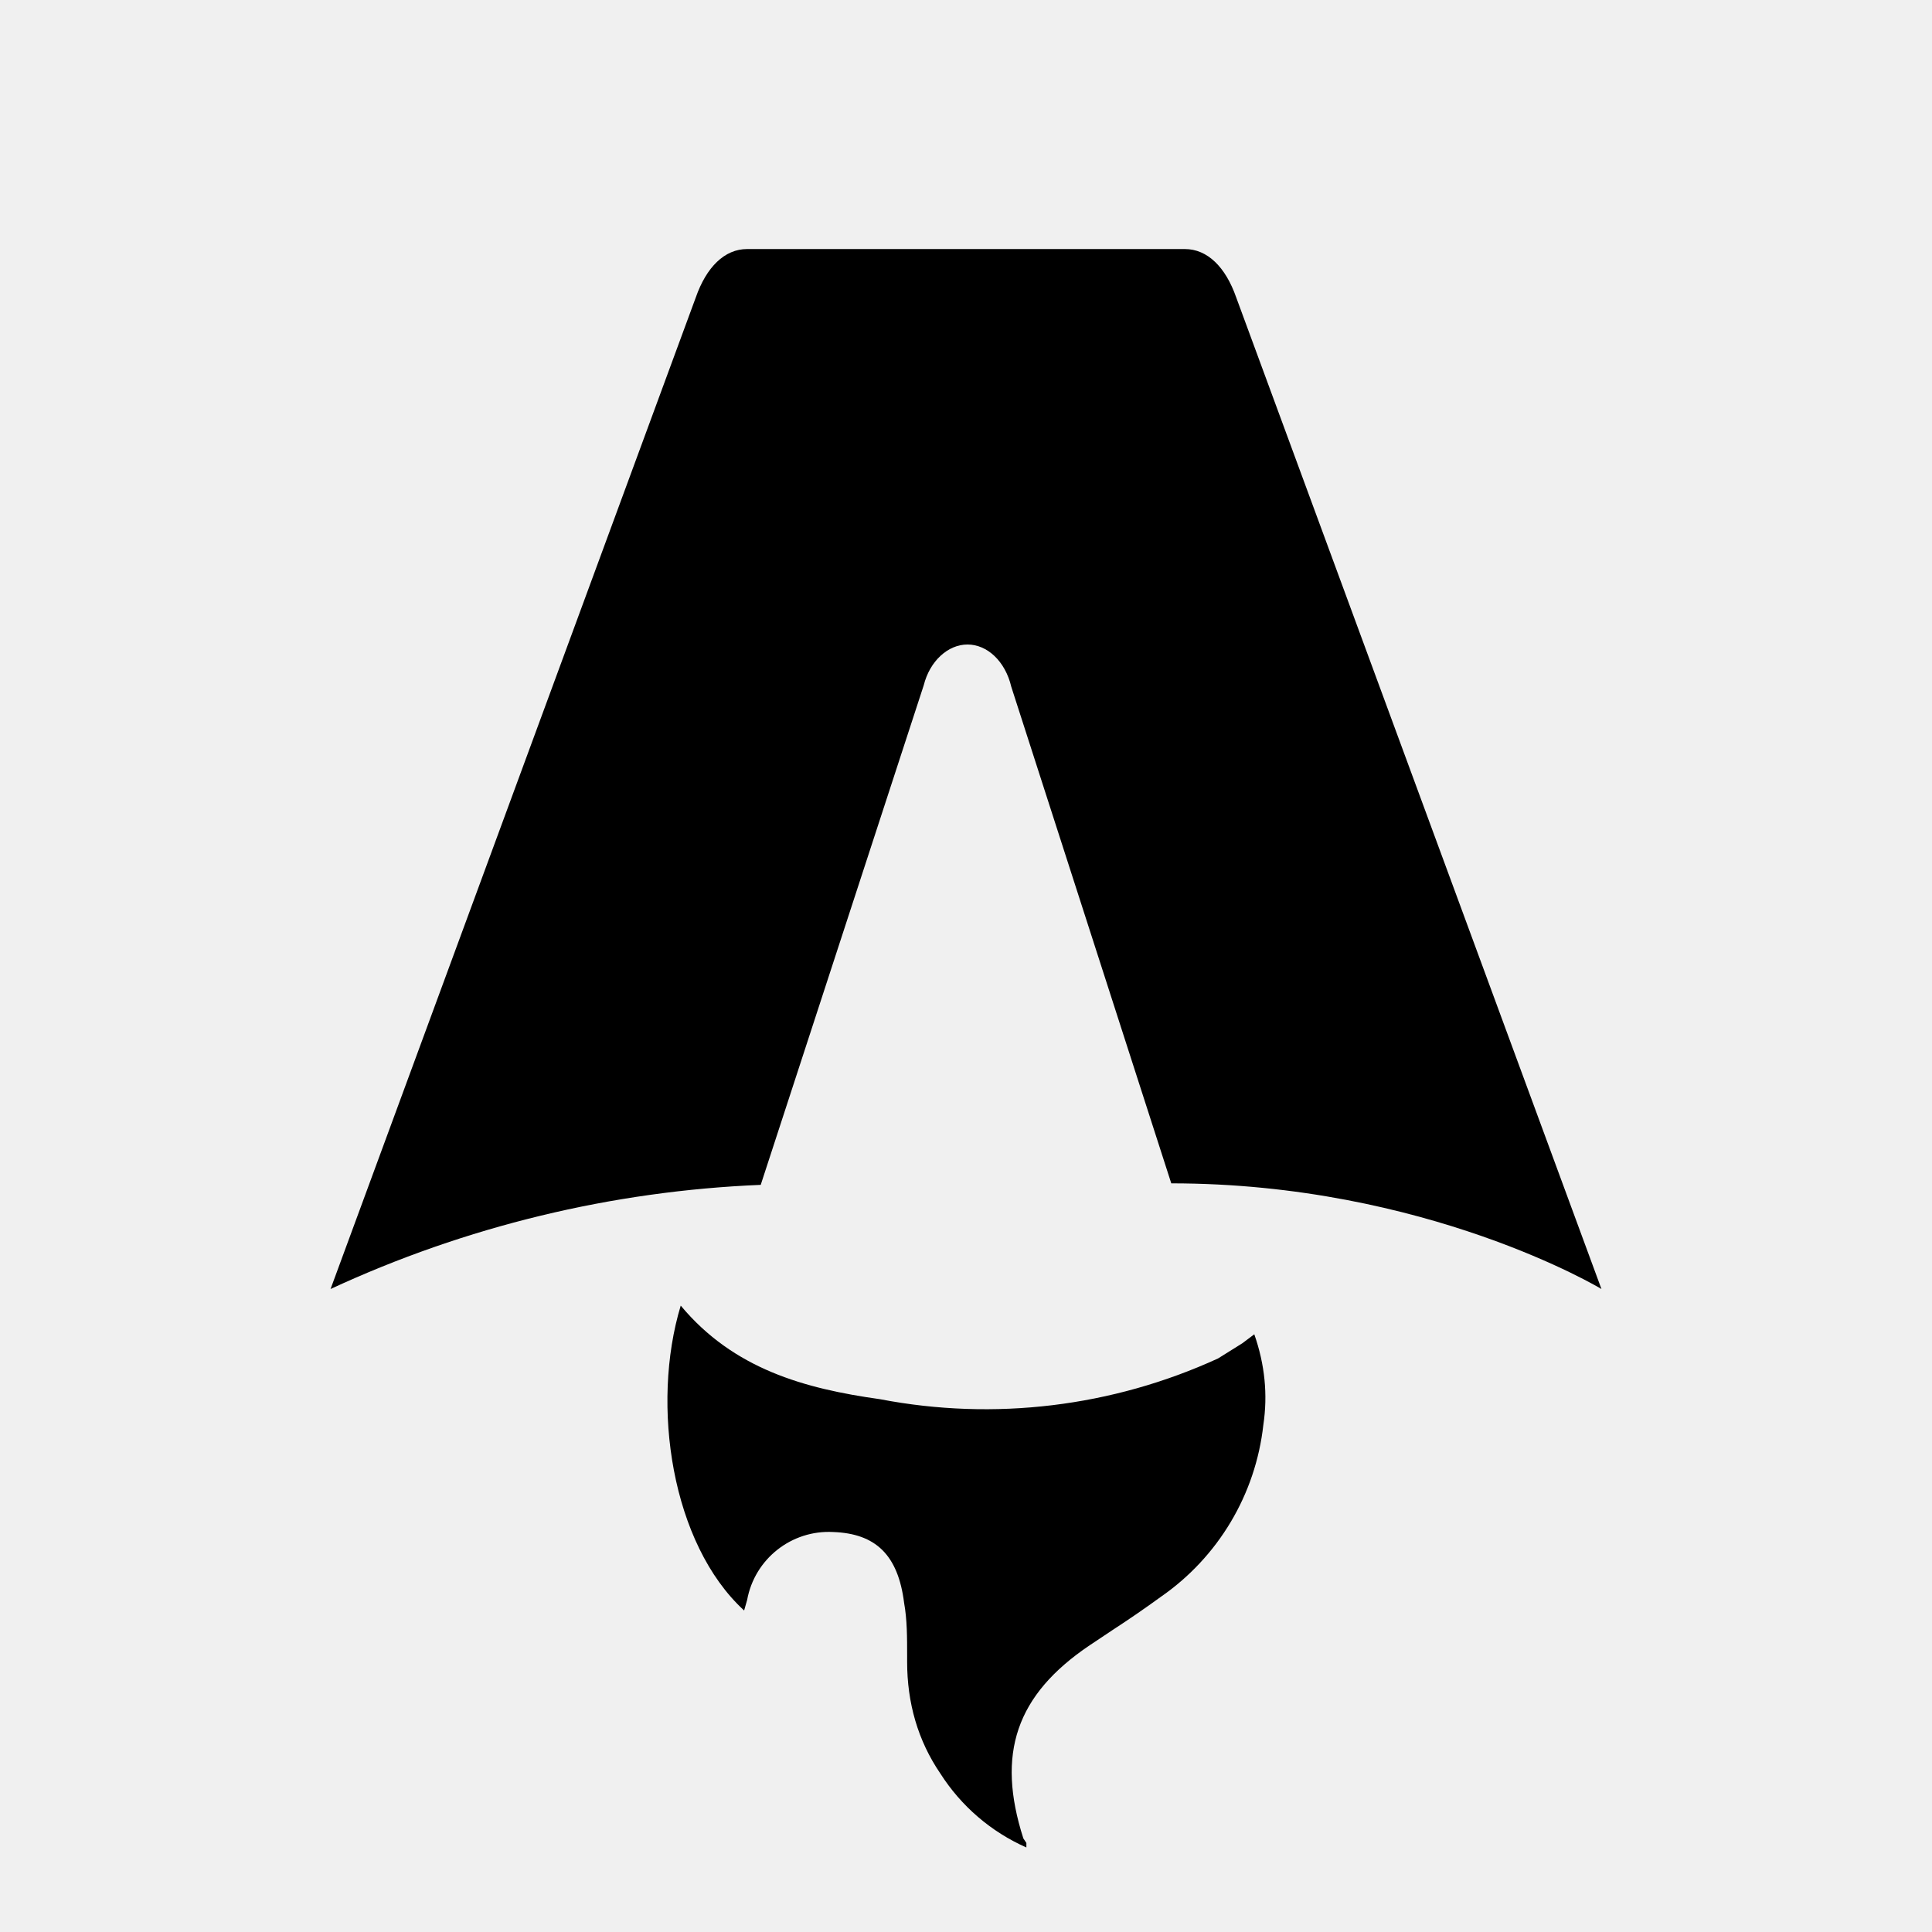
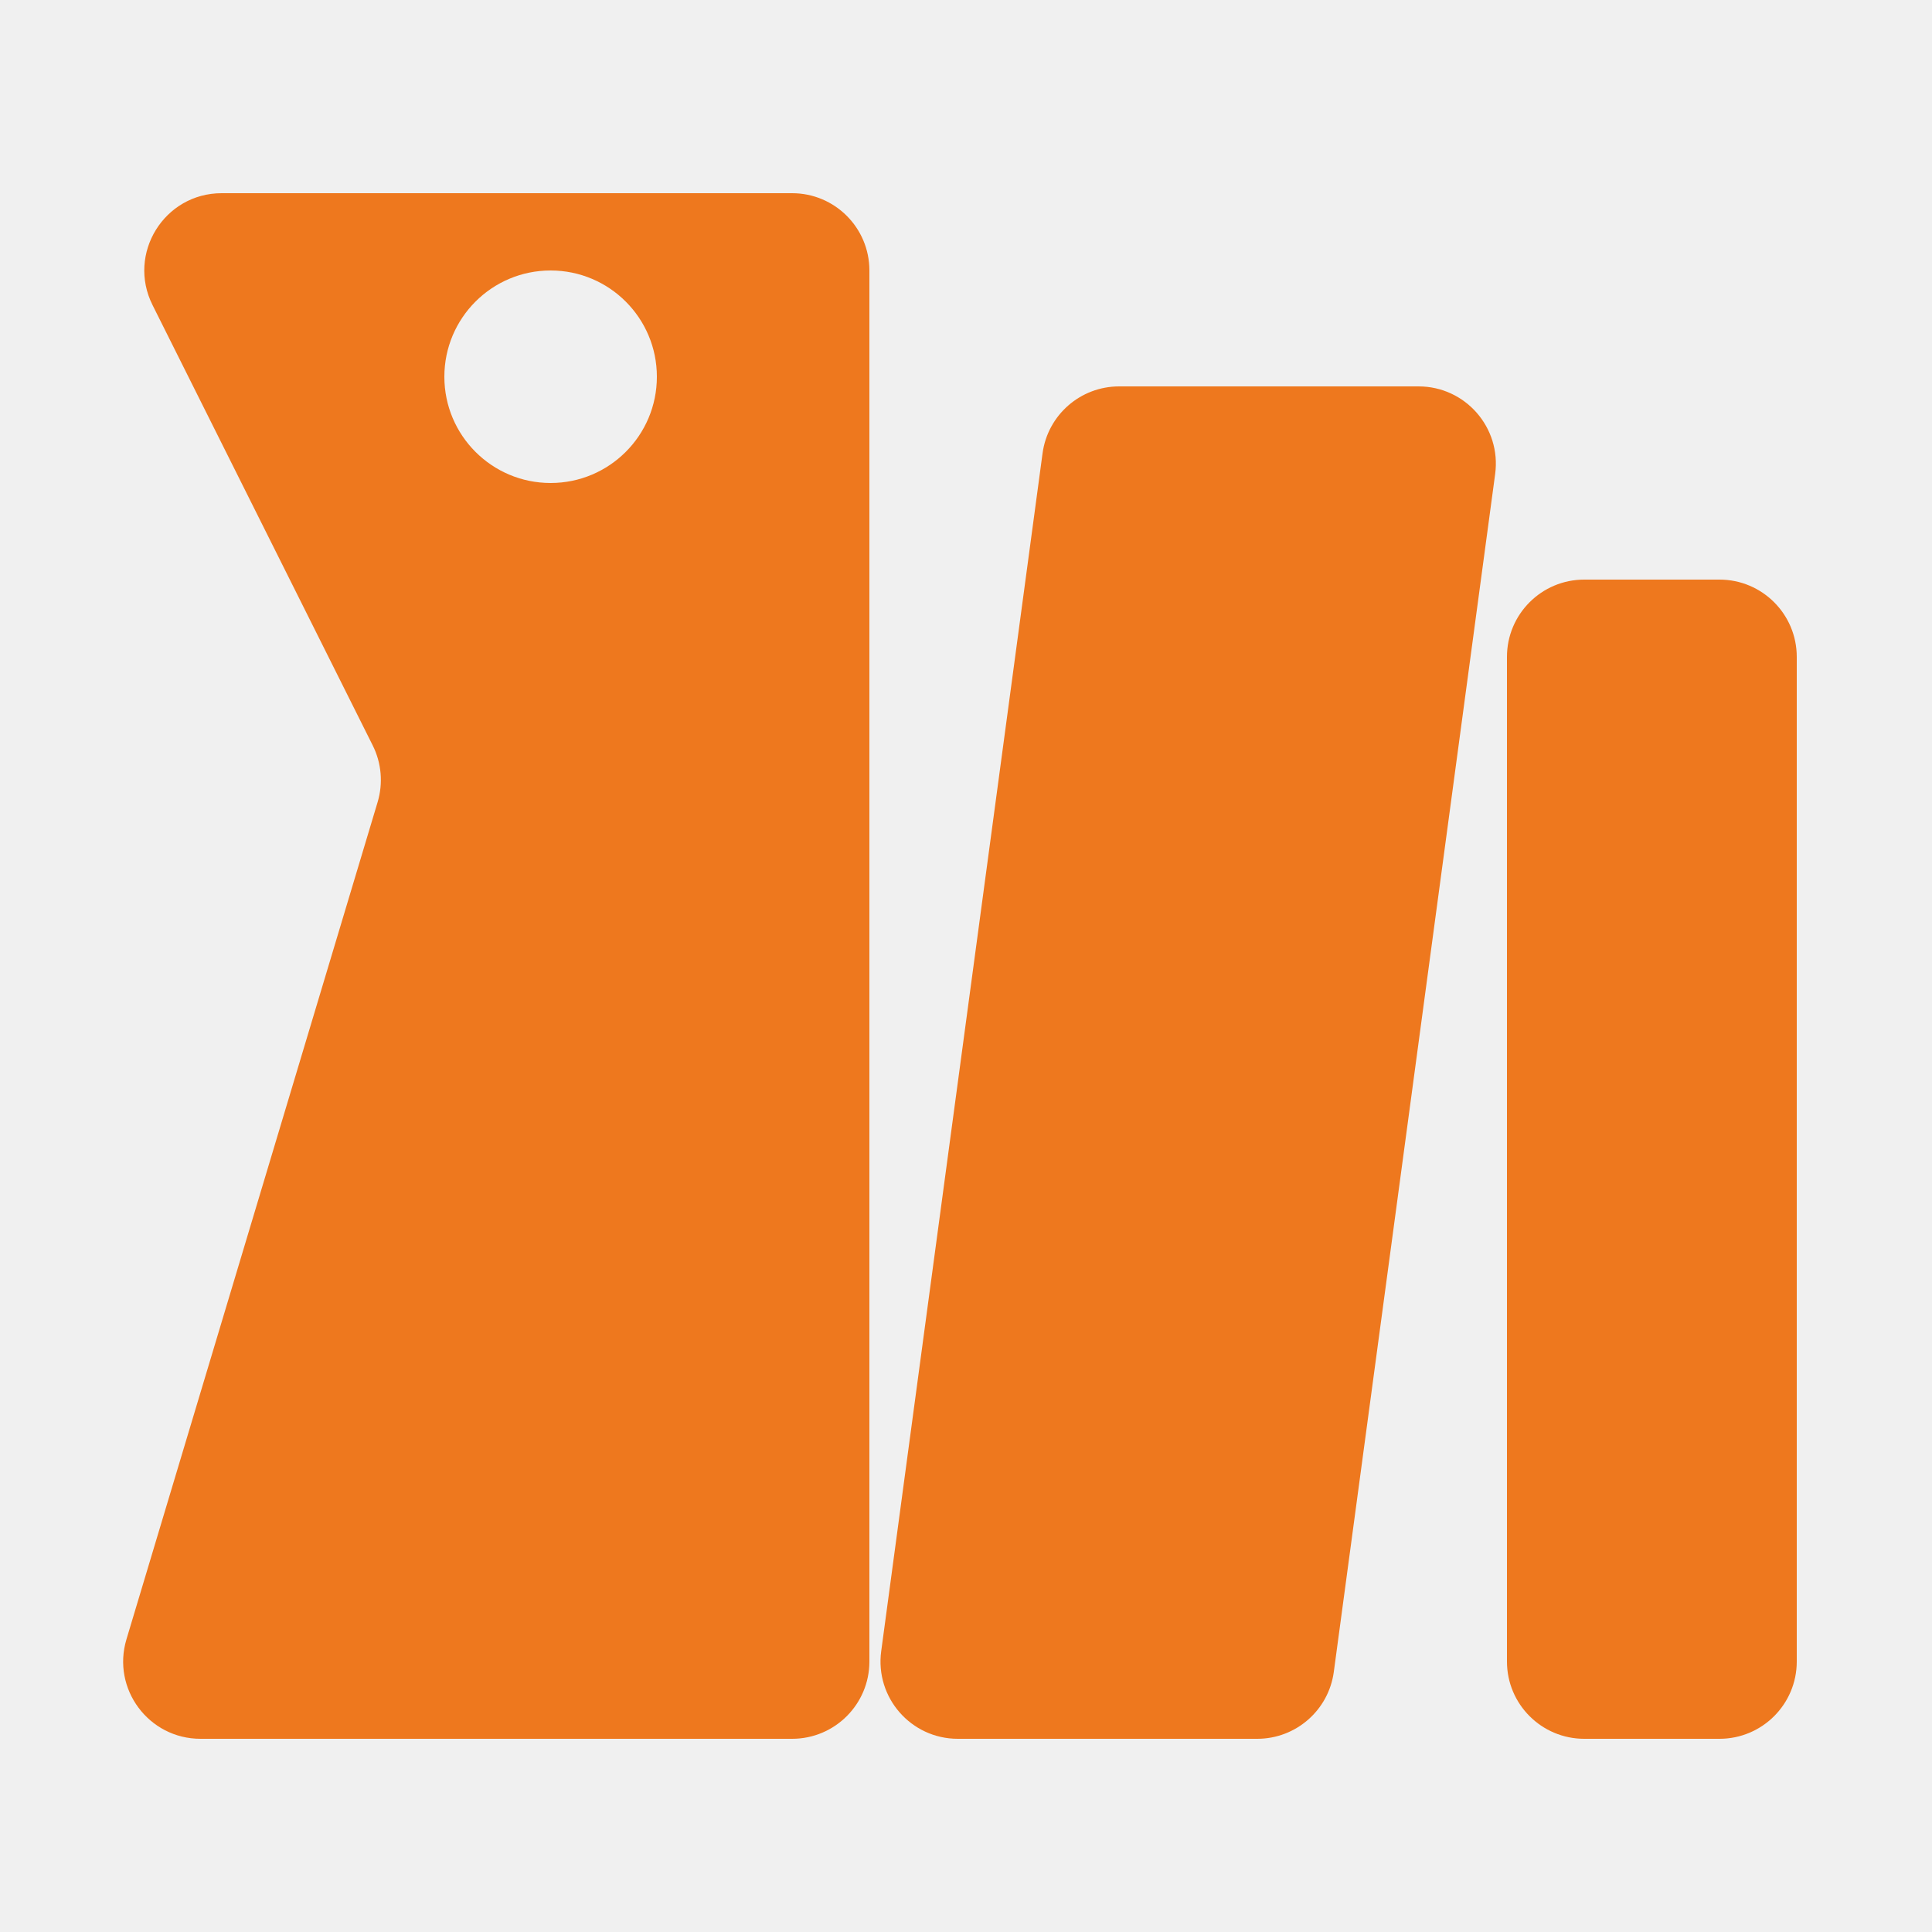
- <svg xmlns="http://www.w3.org/2000/svg" fill="none" viewBox="0 0 128 128">
-   <path d="M50.4 78.5a75.1 75.1 0 0 0-28.5 6.9l24.2-65.7c.7-2 1.9-3.2 3.4-3.2h29c1.5 0 2.7 1.2 3.4 3.2l24.2 65.7s-11.6-7-28.5-7L67 45.5c-.4-1.7-1.6-2.8-2.9-2.8-1.3 0-2.5 1.1-2.9 2.7L50.4 78.5Zm-1.1 28.2Zm-4.2-20.2c-2 6.6-.6 15.8 4.2 20.2a17.5 17.5 0 0 1 .2-.7 5.5 5.5 0 0 1 5.7-4.5c2.8.1 4.3 1.5 4.7 4.7.2 1.1.2 2.3.2 3.5v.4c0 2.7.7 5.2 2.2 7.4a13 13 0 0 0 5.7 4.9v-.3l-.2-.3c-1.8-5.6-.5-9.5 4.4-12.8l1.5-1a73 73 0 0 0 3.2-2.2 16 16 0 0 0 6.8-11.4c.3-2 .1-4-.6-6l-.8.6-1.6 1a37 37 0 0 1-22.4 2.7c-5-.7-9.7-2-13.2-6.2Z" />
-   <style>
-         path { fill: #000; }
-         @media (prefers-color-scheme: dark) {
-             path { fill: #FFF; }
-         }
-     </style>
+ <svg xmlns="http://www.w3.org/2000/svg" width="100" height="100" viewBox="0 0 100 100" fill="none">
+   <path d="M57.926 20L73.425 20C75.846 20 77.713 22.134 77.389 24.534L69.038 86.534C68.771 88.519 67.077 90 65.074 90L49.575 90C47.154 90 45.288 87.866 45.611 85.466L53.962 23.466C54.229 21.481 55.923 20 57.926 20Z" fill="#EE781E" />
+   <path d="M93 67.5L93 86C93 88.209 91.209 90 89 90L82 90C79.791 90 78 88.209 78 86L78 34C78 31.791 79.791 30 82 30L89 30C91.209 30 93 31.791 93 34L93 67.5Z" fill="#EE781E" />
+   <path d="M45 86C45 88.209 43.209 90 41 90H10.377C7.697 90 5.775 87.417 6.545 84.851L19.545 41.519C19.837 40.543 19.747 39.492 19.291 38.581L7.895 15.789C6.565 13.129 8.499 10 11.473 10H41C43.209 10 45 11.791 45 14V86ZM28.5 14C25.463 14 23 16.462 23 19.5C23 22.538 25.463 25 28.5 25C31.538 25 34 22.537 34 19.5C34 16.463 31.538 14 28.5 14Z" fill="#EE781E" />
</svg>
